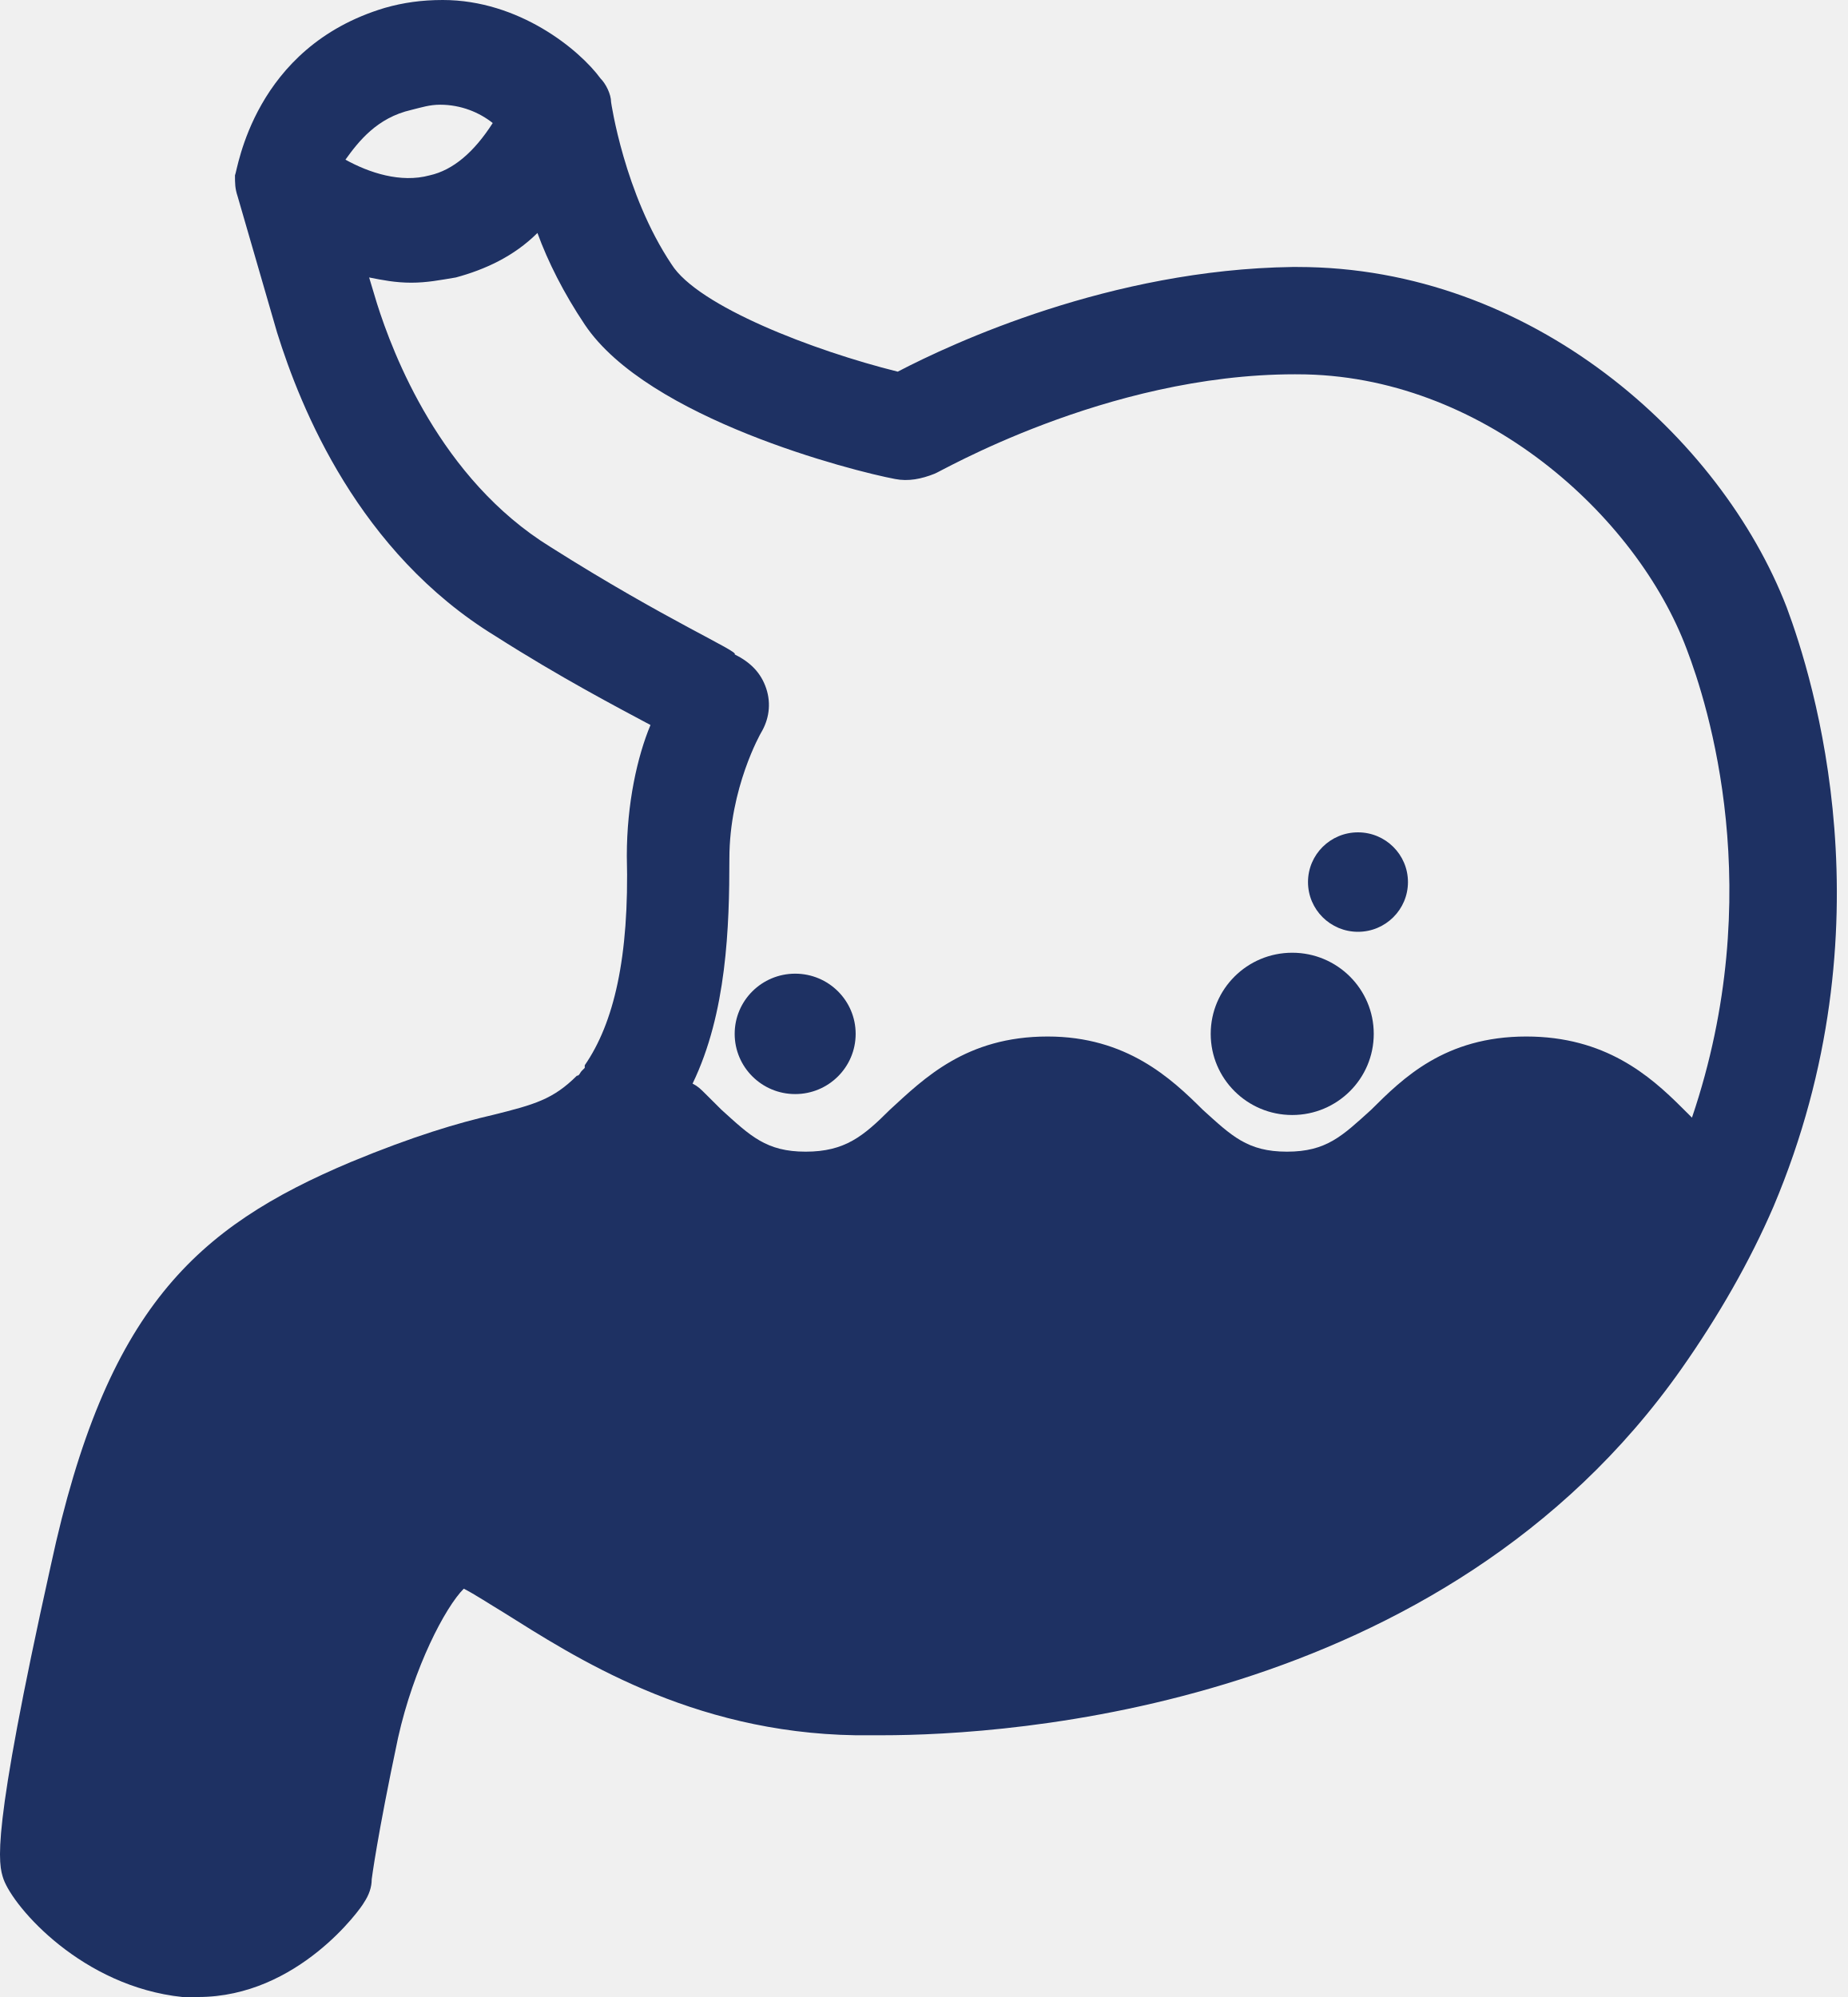
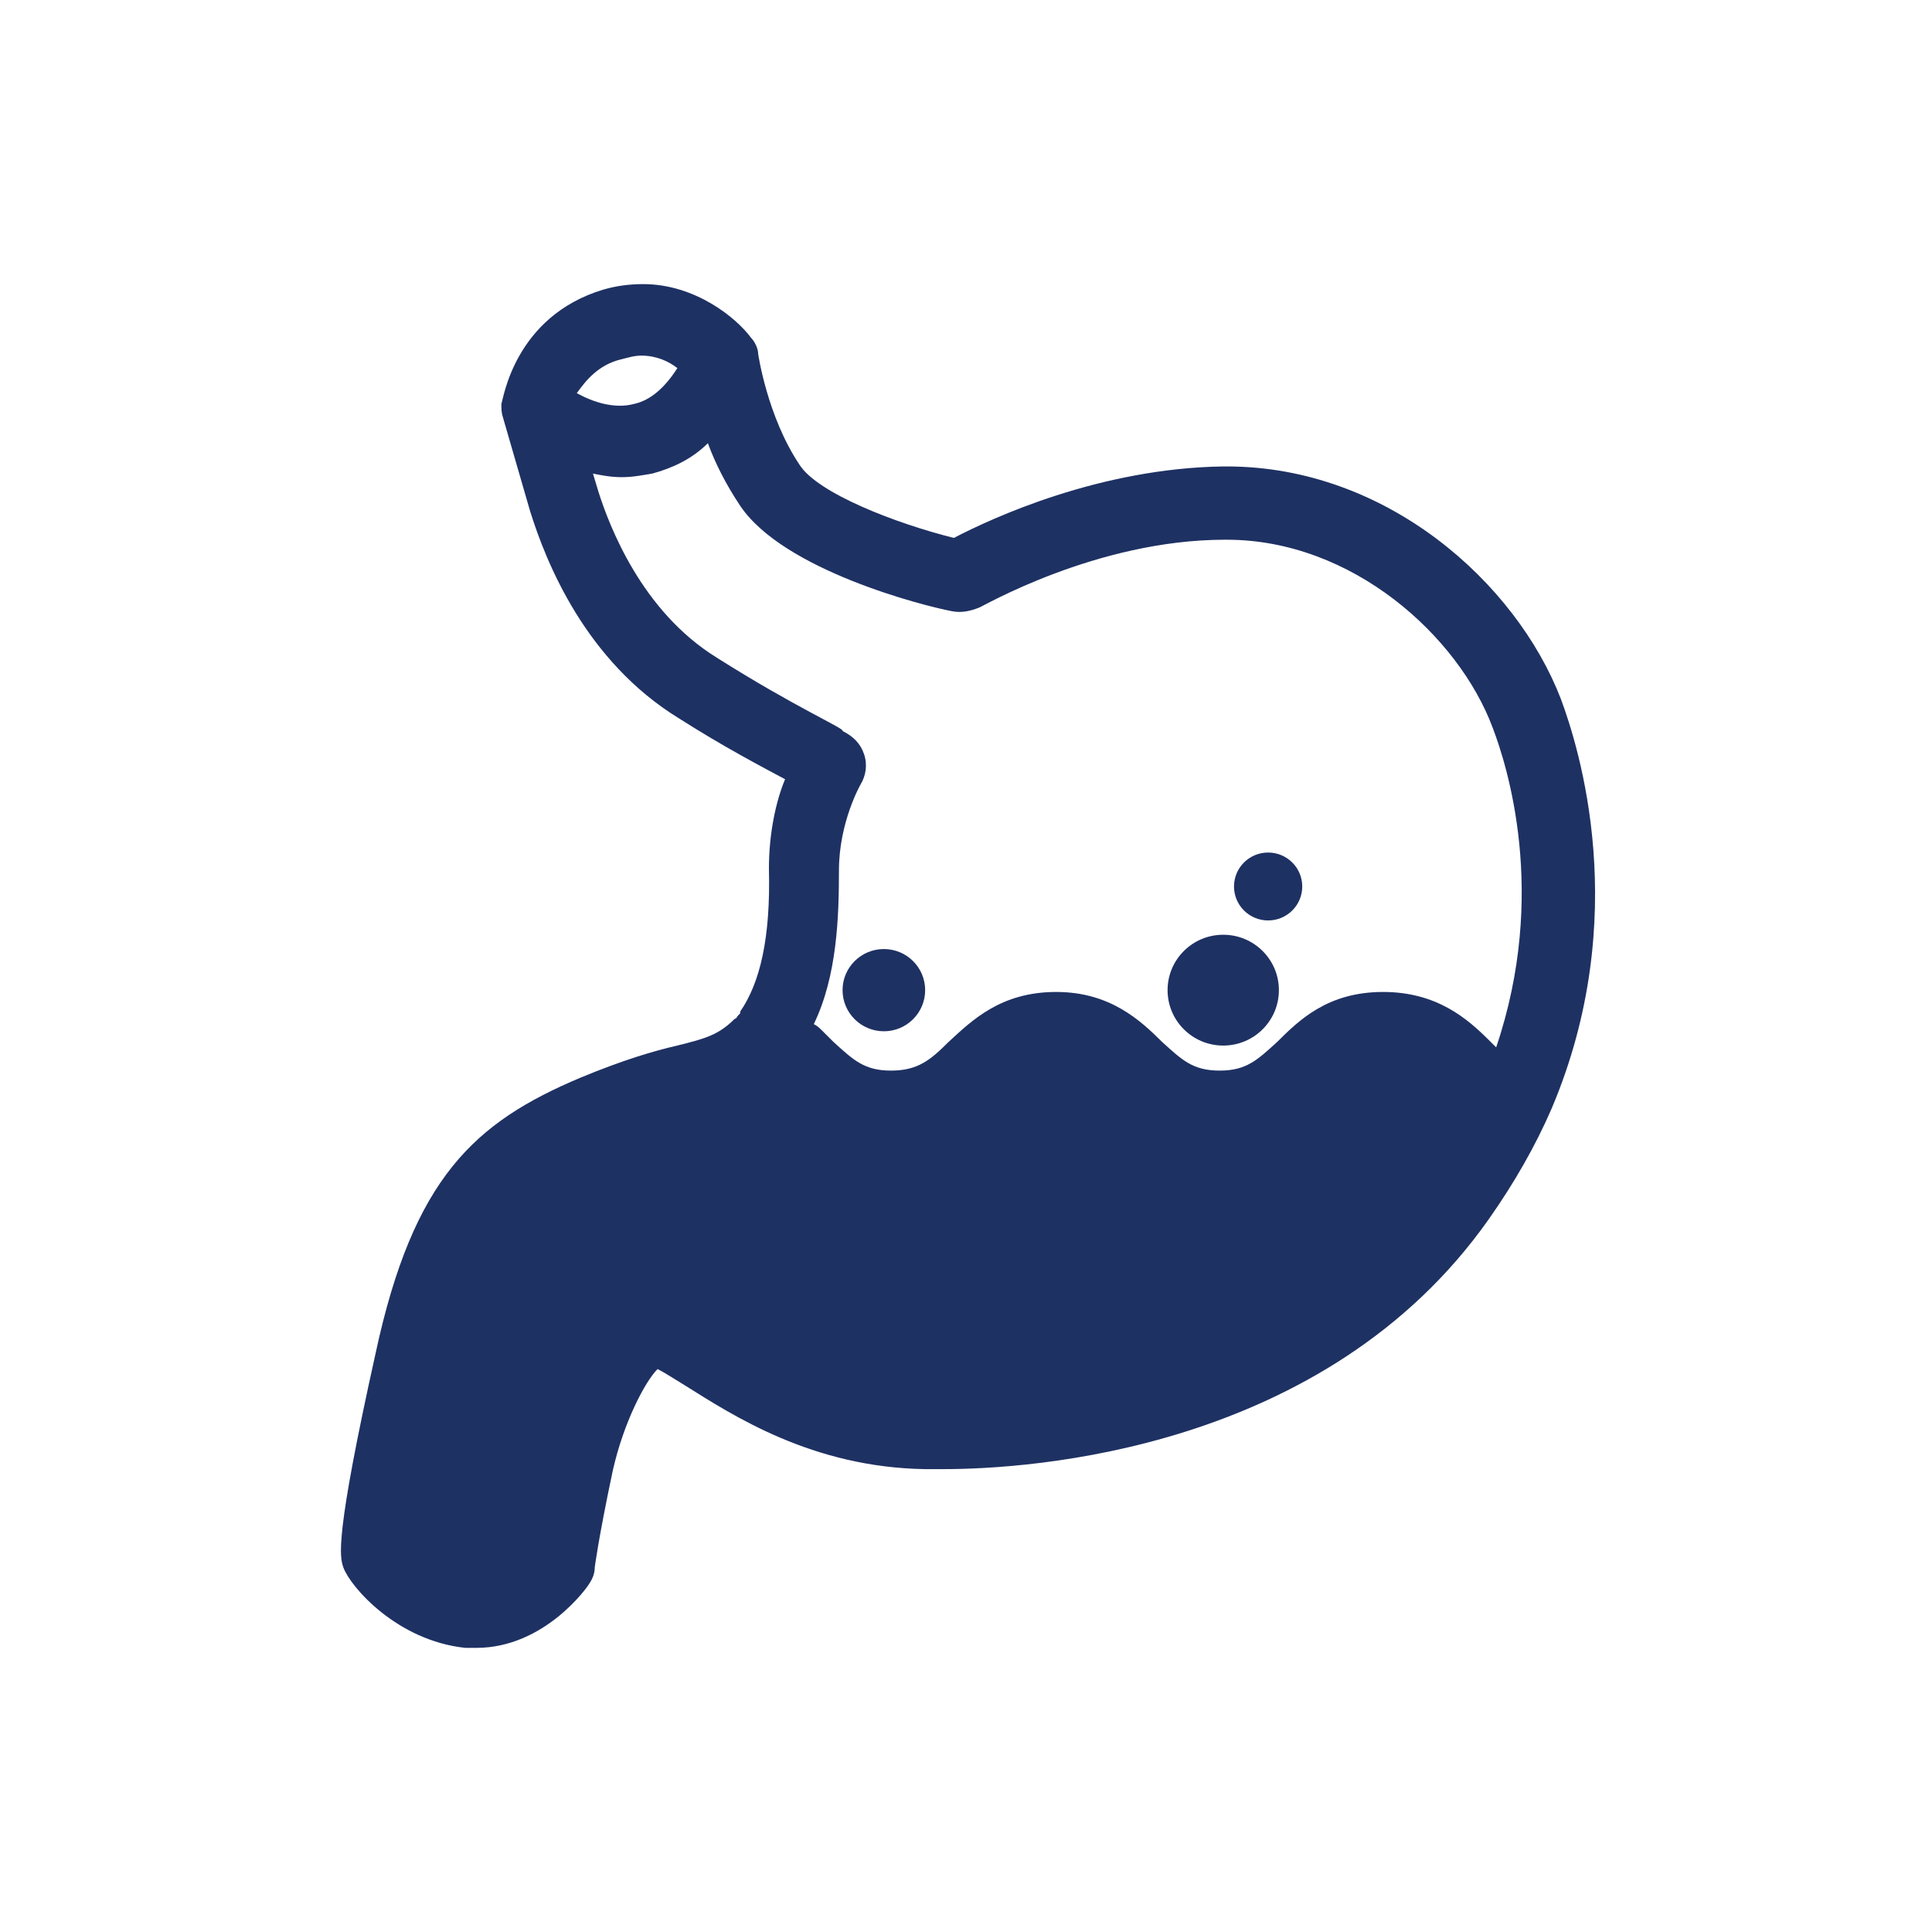
- <svg xmlns="http://www.w3.org/2000/svg" width="111" height="120" viewBox="0 0 111 120" fill="none">
-   <path d="M107.339 36.489C103.389 26.265 92.013 16.043 77.95 16.043H77.634C66.732 16.2 57.252 20.603 53.934 22.333C48.877 21.075 41.926 18.401 40.346 15.885C37.502 11.638 36.712 6.134 36.712 6.134C36.712 5.662 36.396 5.032 36.081 4.719C34.816 2.988 31.183 0 26.6 0C25.336 0 24.23 0.157 23.124 0.472C15.224 2.83 14.276 10.223 14.117 10.537C14.117 11.009 14.117 11.324 14.275 11.796L16.644 19.974C18.066 24.535 21.542 33.185 29.758 38.219C33.709 40.736 37.027 42.466 39.08 43.566C38.29 45.453 37.658 48.285 37.658 51.43C37.816 57.563 36.868 61.495 35.13 64.012V64.169L34.973 64.326C34.815 64.483 34.815 64.641 34.656 64.641C33.234 66.056 32.128 66.371 29.6 66.999C27.545 67.471 24.859 68.258 21.068 69.83C11.746 73.762 6.375 78.637 3.056 94.05C-0.578 110.406 -0.104 111.979 0.213 112.923C0.844 114.653 4.953 119.371 10.956 120H11.904C17.908 120 21.7 114.653 21.858 114.338C22.175 113.866 22.332 113.395 22.332 112.923C22.332 112.923 22.648 110.406 23.913 104.43C24.86 100.184 26.756 96.567 27.863 95.465C28.494 95.78 29.443 96.409 30.232 96.88C34.499 99.554 41.451 104.116 51.404 104.272H52.985C60.568 104.272 86.639 102.699 101.017 82.254C103.229 79.109 105.125 75.806 106.548 72.503C113.66 55.676 108.919 40.733 107.339 36.489ZM24.704 6.606C25.335 6.45 25.811 6.292 26.442 6.292C27.706 6.292 28.812 6.763 29.602 7.393C28.495 9.123 27.232 10.223 25.809 10.538C24.071 11.01 22.176 10.382 20.753 9.595C21.544 8.494 22.649 7.078 24.704 6.606ZM33.078 32.872C26.442 28.783 23.597 21.233 22.65 18.245L22.176 16.672C22.966 16.829 23.756 16.987 24.704 16.987C25.652 16.987 26.442 16.83 27.39 16.672C29.128 16.201 30.866 15.414 32.288 13.999C32.919 15.729 33.868 17.616 35.131 19.504C38.923 25.166 51.248 28.311 53.775 28.783C54.565 28.94 55.355 28.783 56.144 28.468C56.302 28.468 66.414 22.491 77.79 22.491L77.95 22.492C89.01 22.492 98.332 30.985 101.334 39.007C102.598 42.31 106.232 53.633 101.65 67.159C101.493 67.002 101.334 66.844 101.019 66.531C99.123 64.644 96.437 62.284 91.697 62.284C86.799 62.284 84.271 64.801 82.375 66.688C80.637 68.261 79.689 69.204 77.318 69.204C74.949 69.204 74 68.261 72.262 66.688C70.366 64.801 67.68 62.284 62.94 62.284C58.042 62.284 55.514 64.801 53.459 66.688C51.879 68.261 50.773 69.204 48.403 69.204C46.033 69.204 45.084 68.261 43.346 66.688C43.189 66.531 43.03 66.373 42.872 66.216C42.715 66.059 42.556 65.901 42.398 65.744C42.082 65.429 41.924 65.272 41.608 65.115C43.663 60.869 43.82 55.678 43.82 51.59C43.82 47.343 45.716 44.041 45.716 44.041C46.19 43.254 46.347 42.311 46.032 41.367C45.716 40.424 45.084 39.794 44.136 39.322C44.454 39.164 40.03 37.275 33.078 32.872Z" fill="#1E3163" />
-   <path d="M82.532 62.125C82.532 64.819 80.339 67.001 77.635 67.001C74.929 67.001 72.737 64.819 72.737 62.125C72.737 59.433 74.929 57.25 77.635 57.25C80.339 57.25 82.532 59.433 82.532 62.125Z" fill="#1E3163" />
-   <path d="M84.587 53.003C84.587 54.654 83.242 55.992 81.585 55.992C79.926 55.992 78.582 54.654 78.582 53.003C78.582 51.353 79.926 50.016 81.585 50.016C83.242 50.016 84.587 51.353 84.587 53.003Z" fill="#1E3163" />
-   <path d="M50.142 82.414C50.142 84.064 48.799 85.402 47.14 85.402C45.483 85.402 44.138 84.064 44.138 82.414C44.138 80.763 45.482 79.425 47.14 79.425C48.799 79.425 50.142 80.763 50.142 82.414Z" fill="#1E3163" />
-   <path d="M51.406 62.125C51.406 64.123 49.78 65.743 47.773 65.743C45.766 65.743 44.138 64.123 44.138 62.125C44.138 60.127 45.766 58.508 47.773 58.508C49.78 58.508 51.406 60.127 51.406 62.125Z" fill="#1E3163" />
-   <path d="M65.784 69.36C65.784 71.358 64.156 72.977 62.149 72.977C60.142 72.977 58.516 71.358 58.516 69.36C58.516 67.362 60.142 65.743 62.149 65.743C64.156 65.743 65.784 67.362 65.784 69.36Z" fill="#1E3163" />
-   <path d="M97.859 71.404C97.859 74.618 95.241 77.224 92.012 77.224C88.784 77.224 86.166 74.618 86.166 71.404C86.166 68.19 88.784 65.585 92.012 65.585C95.241 65.585 97.859 68.19 97.859 71.404Z" fill="#1E3163" />
+ <svg xmlns="http://www.w3.org/2000/svg" width="170" height="170" viewBox="0 0 170 170" fill="none">
+   <rect width="170" height="170" fill="white" />
+   <path d="M137.339 61.489C133.389 51.266 122.012 41.043 107.95 41.043H107.634C96.732 41.2 87.252 45.603 83.934 47.333C78.877 46.075 71.926 43.401 70.346 40.885C67.502 36.638 66.712 31.134 66.712 31.134C66.712 30.662 66.396 30.032 66.081 29.719C64.816 27.988 61.183 25 56.6 25C55.336 25 54.23 25.157 53.124 25.472C45.224 27.83 44.276 35.223 44.117 35.537C44.117 36.009 44.117 36.324 44.275 36.796L46.644 44.974C48.066 49.535 51.542 58.185 59.758 63.219C63.709 65.736 67.027 67.466 69.08 68.566C68.29 70.453 67.659 73.284 67.659 76.43C67.816 82.564 66.868 86.496 65.13 89.012V89.169L64.973 89.326C64.815 89.483 64.815 89.641 64.656 89.641C63.234 91.056 62.128 91.371 59.6 91.999C57.545 92.471 54.859 93.258 51.068 94.83C41.746 98.762 36.375 103.637 33.056 119.05C29.422 135.406 29.896 136.979 30.213 137.923C30.844 139.653 34.953 144.371 40.956 145H41.904C47.908 145 51.7 139.653 51.858 139.338C52.175 138.866 52.332 138.395 52.332 137.923C52.332 137.923 52.648 135.406 53.913 129.43C54.861 125.184 56.756 121.567 57.863 120.465C58.494 120.78 59.443 121.409 60.232 121.88C64.499 124.554 71.451 129.116 81.404 129.272H82.985C90.568 129.272 116.639 127.699 131.017 107.254C133.229 104.109 135.125 100.806 136.548 97.503C143.66 80.676 138.919 65.733 137.339 61.489ZM54.704 31.607C55.335 31.45 55.81 31.292 56.442 31.292C57.706 31.292 58.812 31.763 59.602 32.393C58.495 34.123 57.232 35.224 55.809 35.538C54.071 36.01 52.176 35.382 50.753 34.595C51.544 33.495 52.65 32.078 54.704 31.607ZM63.078 57.872C56.442 53.783 53.597 46.233 52.65 43.245L52.176 41.672C52.966 41.829 53.756 41.987 54.704 41.987C55.652 41.987 56.442 41.83 57.39 41.672C59.128 41.201 60.866 40.414 62.288 38.999C62.919 40.729 63.868 42.616 65.131 44.504C68.923 50.166 81.248 53.311 83.775 53.783C84.565 53.94 85.355 53.783 86.144 53.468C86.302 53.468 96.414 47.491 107.79 47.491L107.95 47.492C119.01 47.492 128.332 55.985 131.334 64.007C132.598 67.31 136.232 78.633 131.65 92.159C131.493 92.002 131.334 91.844 131.019 91.531C129.123 89.644 126.437 87.284 121.697 87.284C116.799 87.284 114.271 89.801 112.375 91.688C110.637 93.261 109.689 94.204 107.318 94.204C104.949 94.204 104 93.261 102.262 91.688C100.366 89.801 97.68 87.284 92.94 87.284C88.042 87.284 85.514 89.801 83.459 91.688C81.879 93.261 80.773 94.204 78.403 94.204C76.033 94.204 75.084 93.261 73.346 91.688C73.189 91.531 73.03 91.373 72.872 91.216C72.715 91.059 72.556 90.901 72.398 90.744C72.082 90.429 71.924 90.272 71.608 90.115C73.662 85.869 73.82 80.678 73.82 76.59C73.82 72.343 75.716 69.041 75.716 69.041C76.19 68.254 76.347 67.311 76.032 66.367C75.716 65.424 75.084 64.794 74.136 64.322C74.454 64.164 70.03 62.275 63.078 57.872Z" fill="#1E3163" />
+   <path d="M112.532 87.125C112.532 89.819 110.339 92.001 107.635 92.001C104.929 92.001 102.737 89.819 102.737 87.125C102.737 84.433 104.929 82.25 107.635 82.25C110.339 82.25 112.532 84.433 112.532 87.125Z" fill="#1E3163" />
+   <path d="M114.587 78.003C114.587 79.654 113.242 80.992 111.585 80.992C109.926 80.992 108.582 79.654 108.582 78.003C108.582 76.353 109.926 75.016 111.585 75.016C113.242 75.016 114.587 76.353 114.587 78.003Z" fill="#1E3163" />
+   <path d="M80.142 107.414C80.142 109.064 78.799 110.402 77.14 110.402C75.483 110.402 74.138 109.064 74.138 107.414C74.138 105.763 75.482 104.425 77.14 104.425C78.799 104.425 80.142 105.763 80.142 107.414Z" fill="#1E3163" />
+   <path d="M81.406 87.125C81.406 89.123 79.78 90.743 77.773 90.743C75.766 90.743 74.138 89.123 74.138 87.125C74.138 85.127 75.766 83.508 77.773 83.508C79.78 83.508 81.406 85.127 81.406 87.125Z" fill="#1E3163" />
+   <path d="M95.784 94.36C95.784 96.358 94.156 97.977 92.149 97.977C90.142 97.977 88.516 96.358 88.516 94.36C88.516 92.362 90.142 90.743 92.149 90.743C94.156 90.743 95.784 92.362 95.784 94.36Z" fill="#1E3163" />
+   <path d="M127.859 96.404C127.859 99.618 125.241 102.223 122.012 102.223C118.784 102.223 116.166 99.618 116.166 96.404C116.166 93.19 118.784 90.585 122.012 90.585C125.241 90.585 127.859 93.19 127.859 96.404Z" fill="#1E3163" />
</svg>
